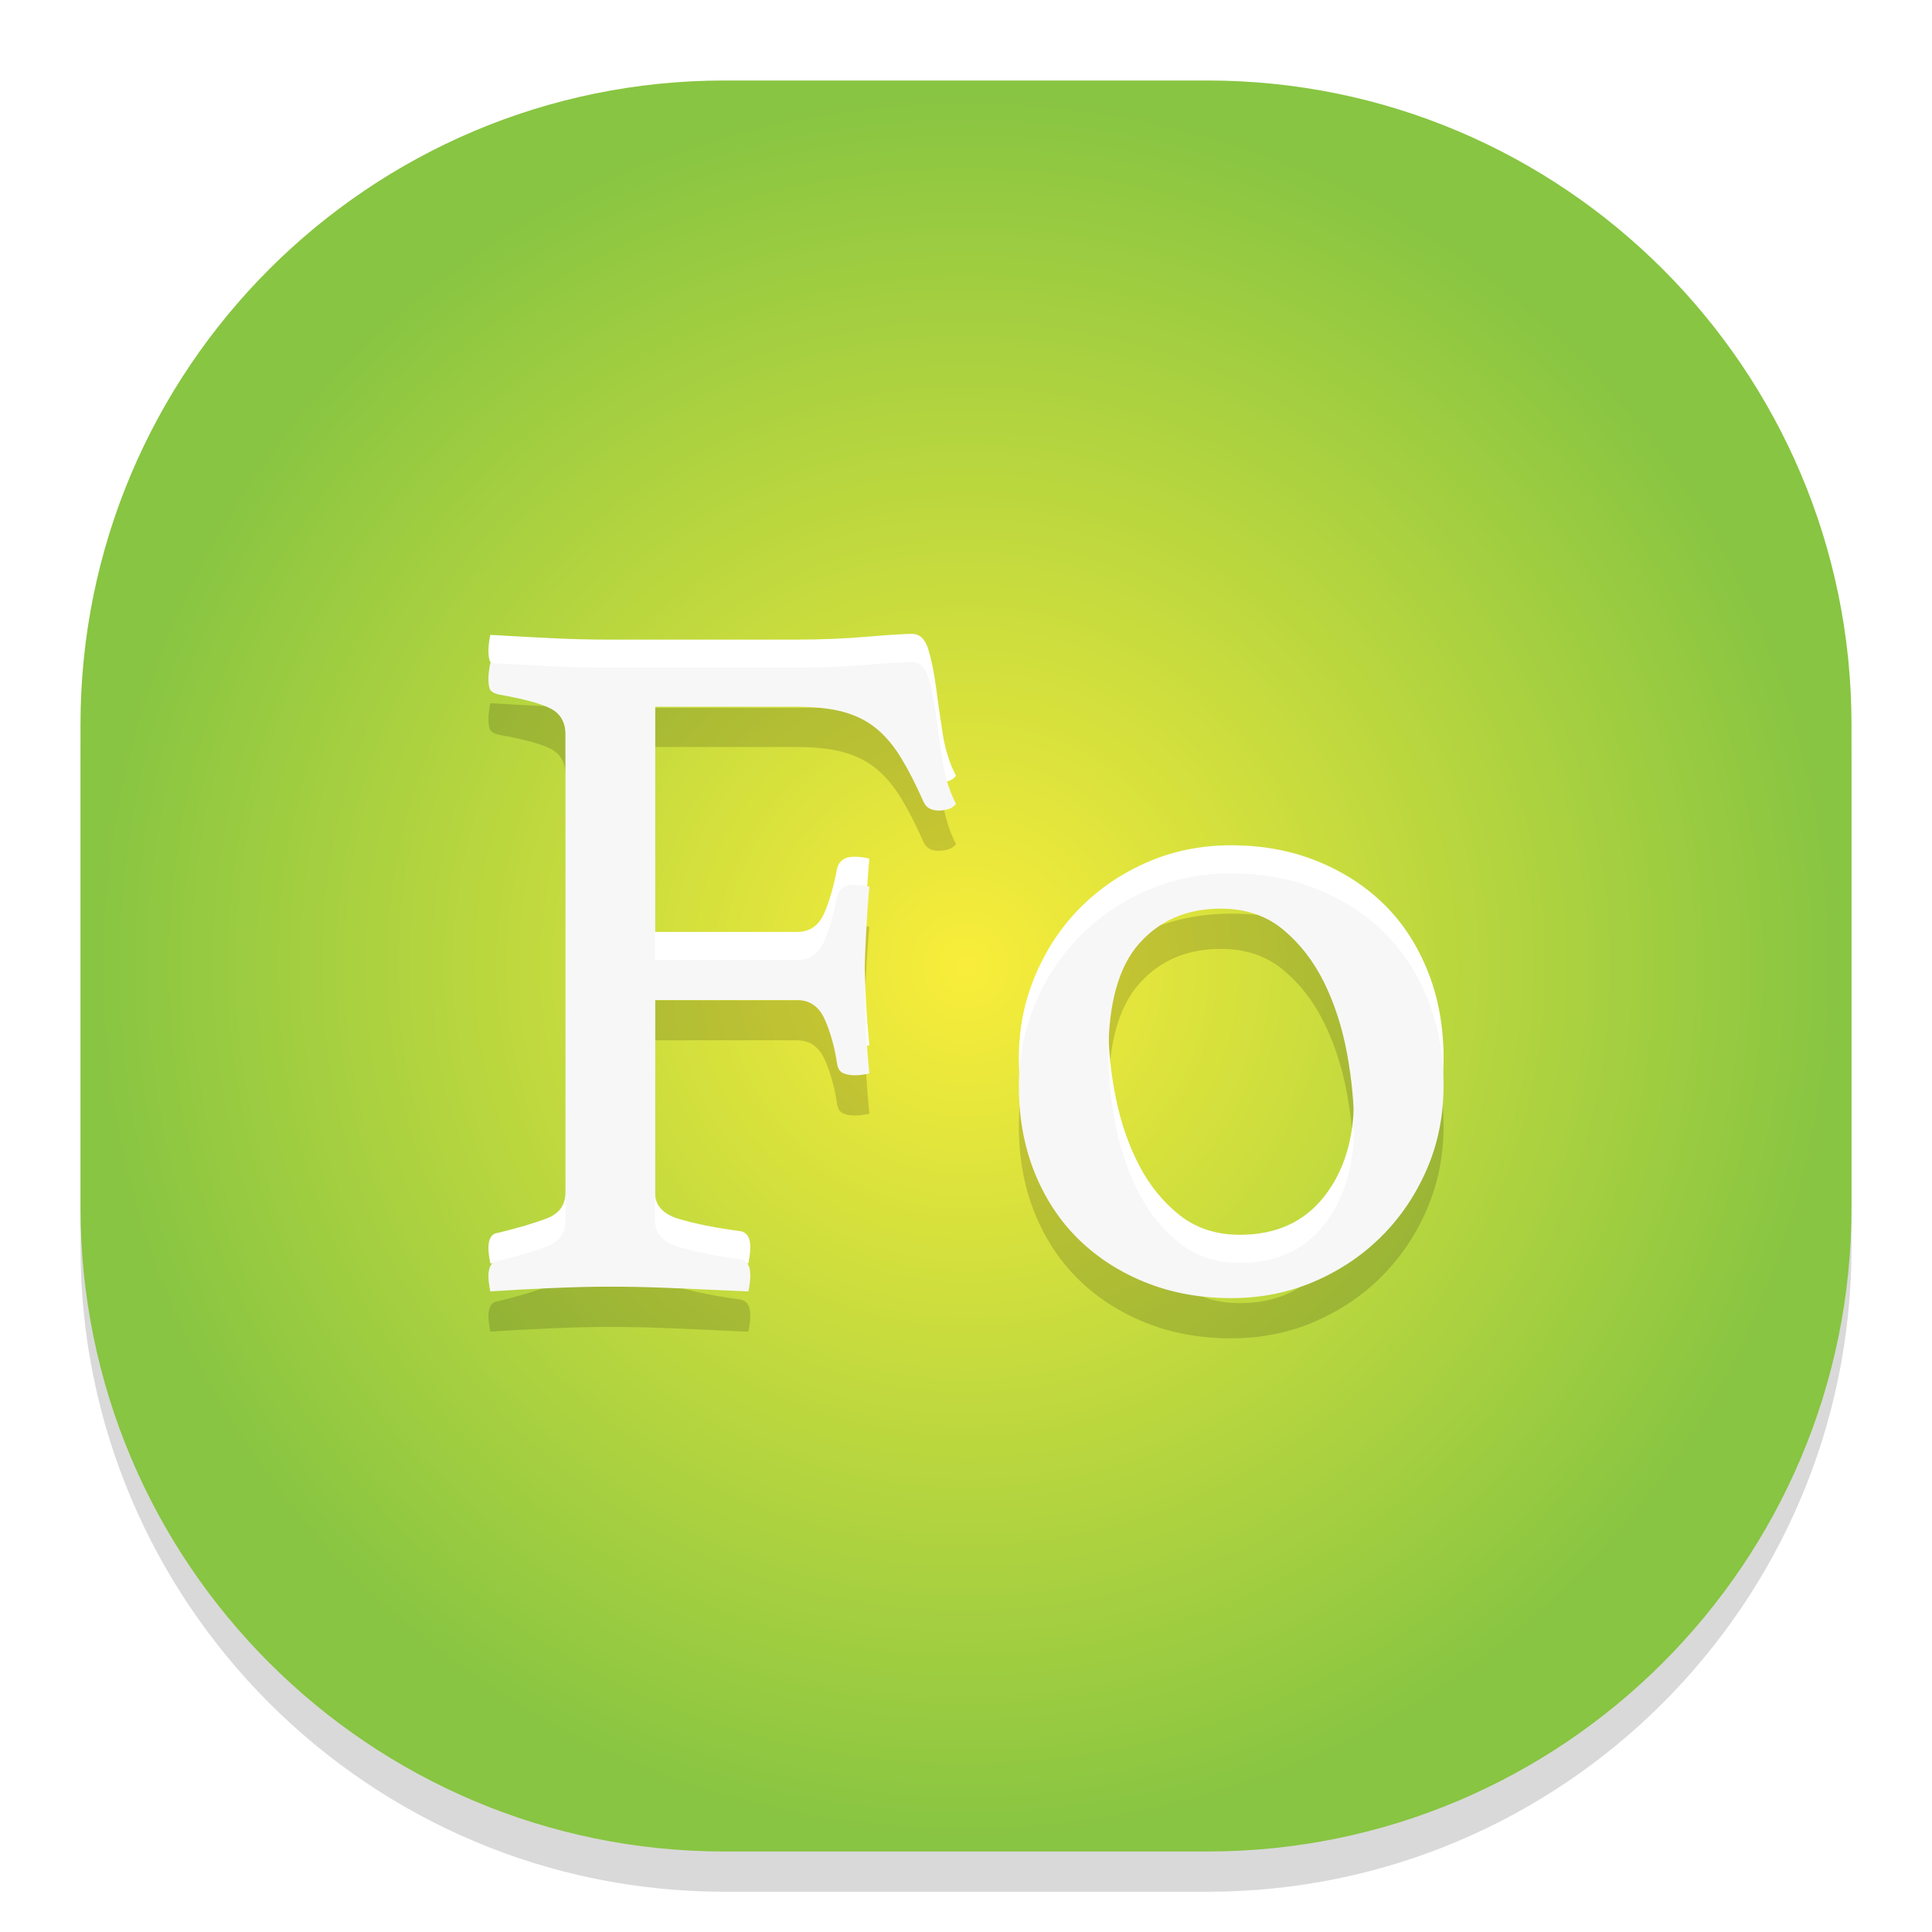
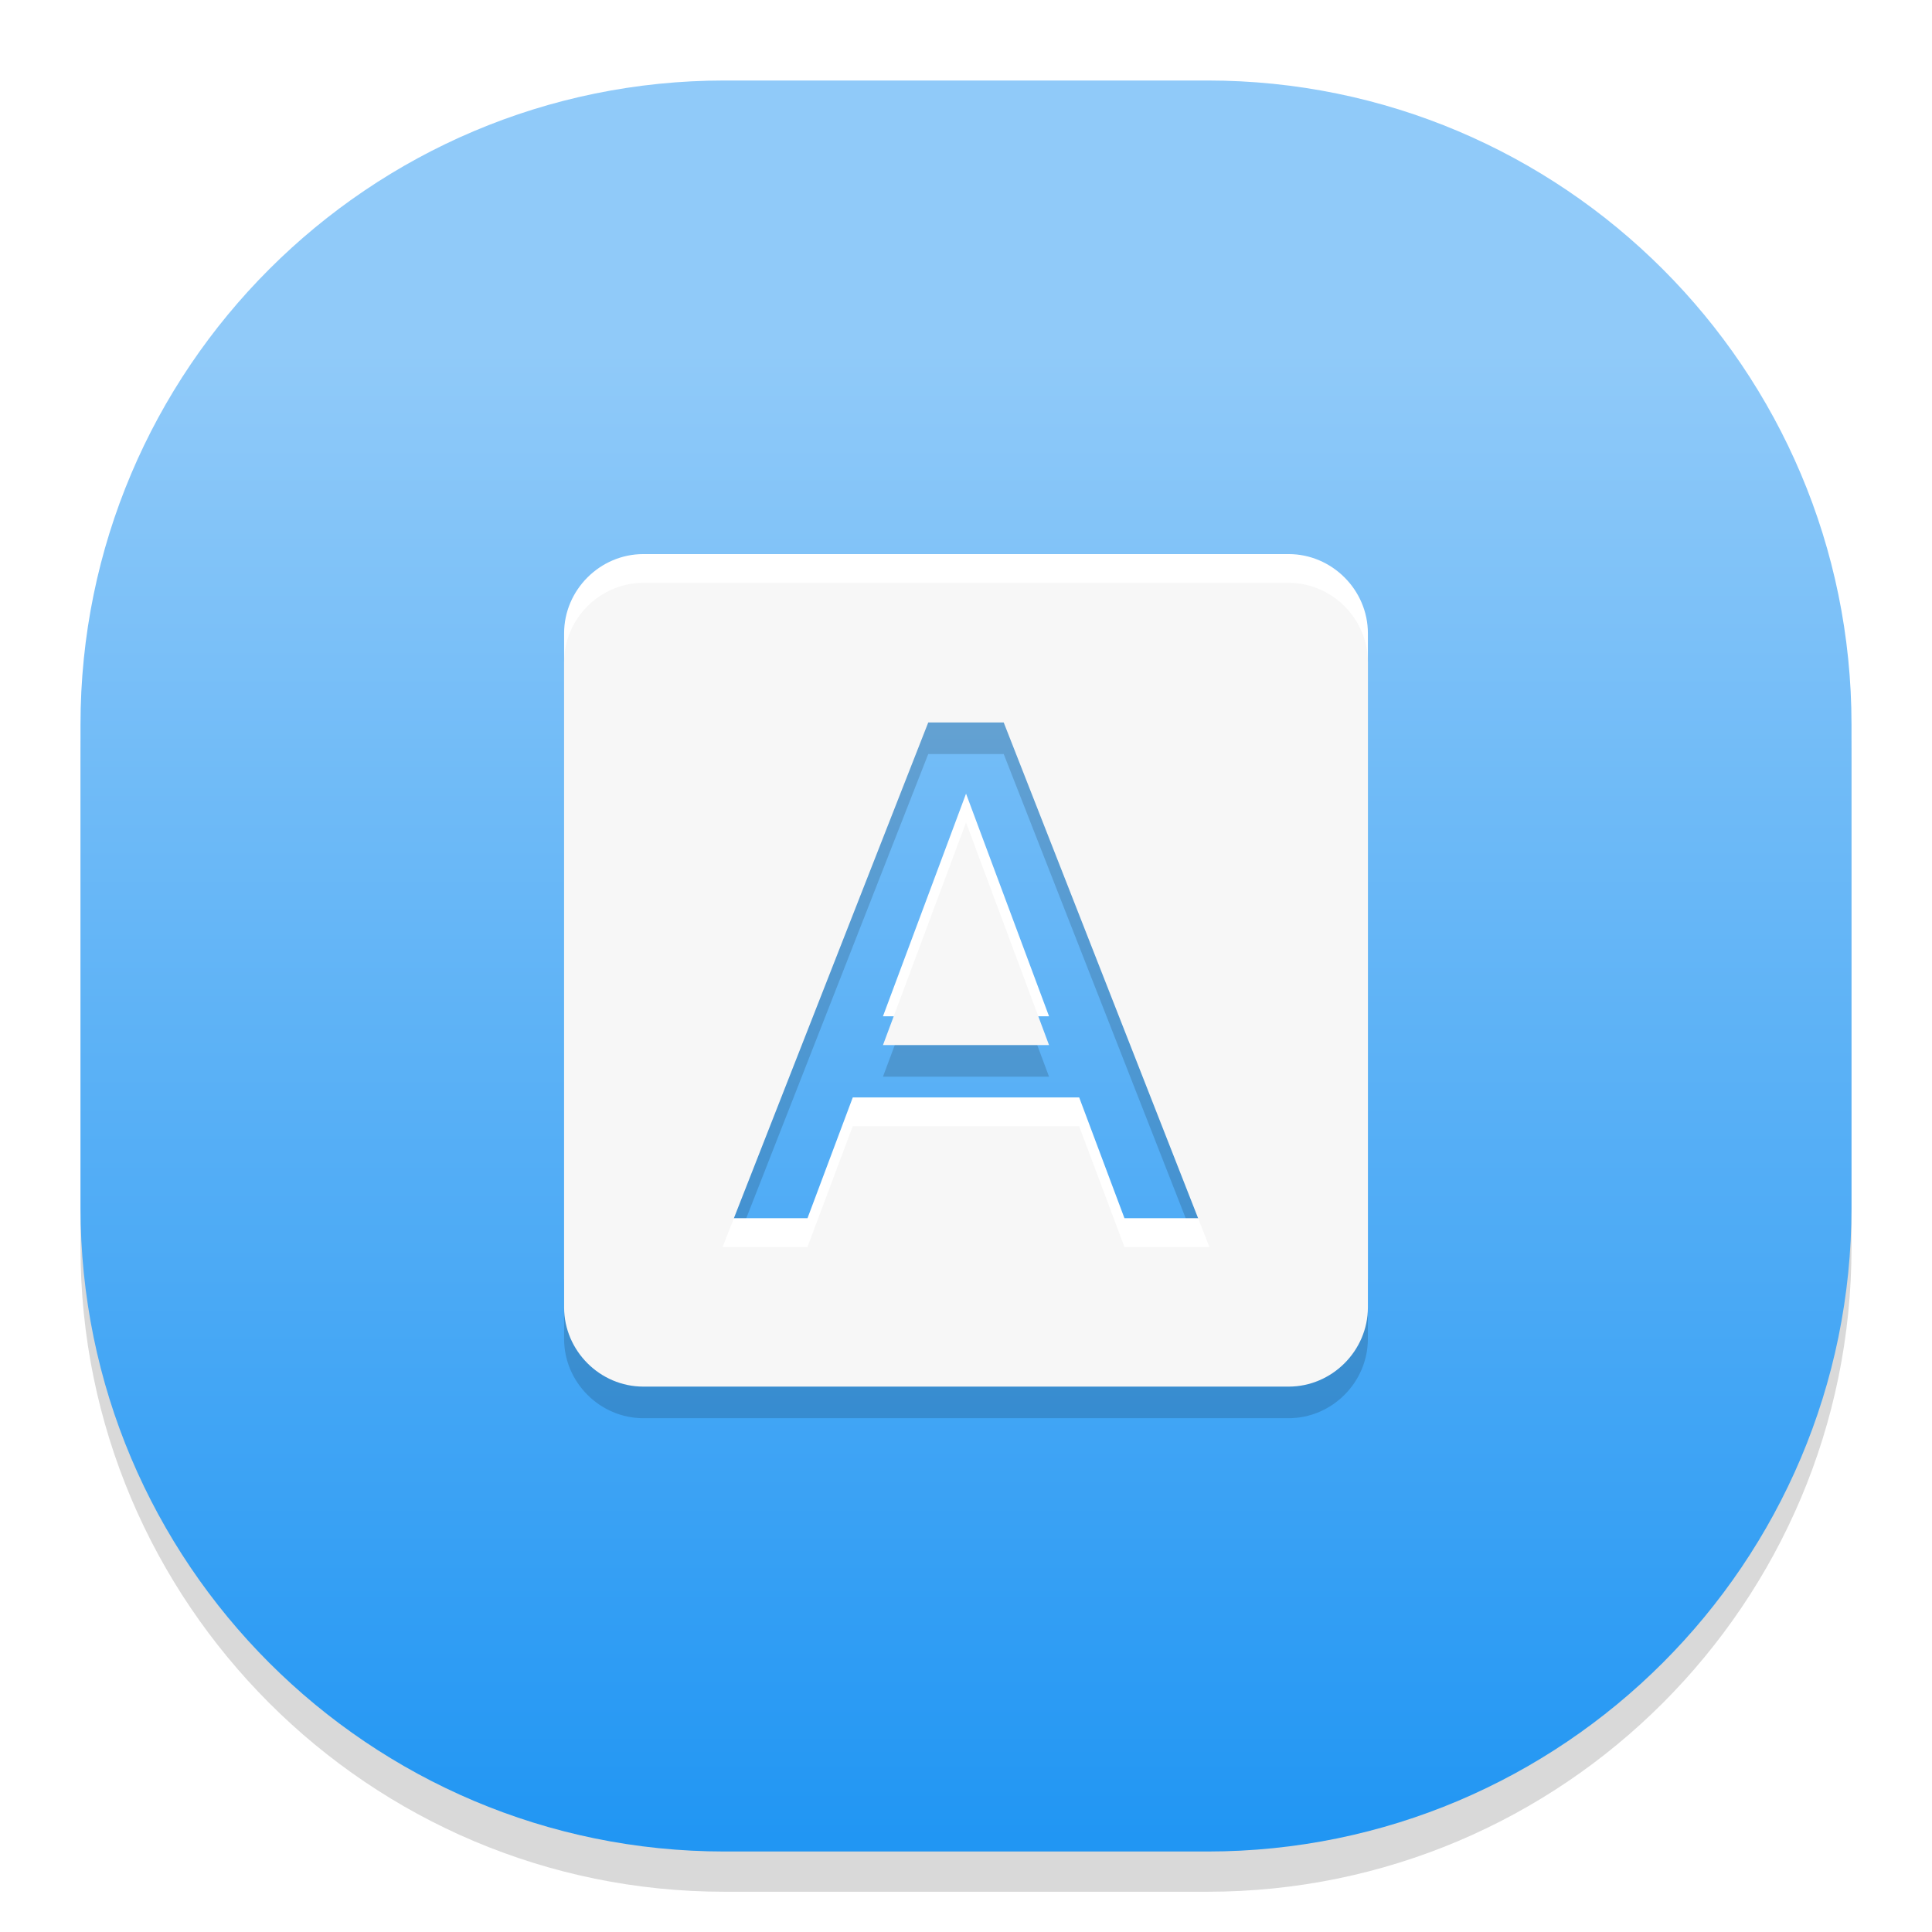
<svg xmlns="http://www.w3.org/2000/svg" style="isolation:isolate" viewBox="0 0 48 48" width="48" height="48">
  <defs>
-     <clipPath id="_clipPath_AkEnjNeH37pFvPCpLjnMDjkfHqbe4vT6">
+     <clipPath id="_clipPath_v96XyUZoeC8c5xa1govgS87x1SYRHhcE">
      <rect width="48" height="48" />
    </clipPath>
  </defs>
-   <g clip-path="url(#_clipPath_AkEnjNeH37pFvPCpLjnMDjkfHqbe4vT6)">
+   <g clip-path="url(#_clipPath_v96XyUZoeC8c5xa1govgS87x1SYRHhcE)">
    <g style="isolation:isolate" id="Design">
      <path d="M 18 3 L 30 3 C 38.831 3 46 10.169 46 19 L 46 31 C 46 39.831 38.831 47 30 47 L 18 47 C 9.169 47 2 39.831 2 31 L 2 19 C 2 10.169 9.169 3 18 3 Z" style="stroke:none;fill:#000000;stroke-miterlimit:10;opacity:0.15;" />
      <defs>
-         <radialGradient id="_rgradient_0" fx="50%" fy="50%" cx="50%" cy="50%" r="50%">
-           <stop offset="0%" style="stop-color:#F9ED3A" />
-           <stop offset="100%" style="stop-color:#88C542" />
-         </radialGradient>
+         <linearGradient id="_lgradient_8" x1="0.504" y1="0.149" x2="0.504" y2="1">
+           <stop offset="0%" style="stop-color:#90CAF9" />
+           <stop offset="100%" style="stop-color:#2196F3" />
+         </linearGradient>
      </defs>
-       <path d="M 18 2 L 30 2 C 38.831 2 46 9.169 46 18 L 46 30 C 46 38.831 38.831 46 30 46 L 18 46 C 9.169 46 2 38.831 2 30 L 2 18 C 2 9.169 9.169 2 18 2 Z" style="stroke:none;fill:url(#_rgradient_0);stroke-miterlimit:10;" />
-       <g id="preferences-desktop-font-copy">
-         <path d=" M 14.051 19.269 C 14.051 18.953 13.929 18.732 13.685 18.606 C 13.44 18.48 13.003 18.362 12.372 18.251 C 12.261 18.22 12.194 18.176 12.17 18.121 C 12.147 18.066 12.135 17.975 12.135 17.849 C 12.135 17.754 12.151 17.628 12.182 17.47 C 12.703 17.502 13.208 17.53 13.696 17.553 C 14.185 17.577 14.651 17.589 15.092 17.589 L 19.777 17.589 C 20.392 17.589 20.976 17.565 21.528 17.518 C 22.08 17.47 22.458 17.447 22.663 17.447 C 22.853 17.447 22.987 17.577 23.065 17.837 C 23.144 18.097 23.207 18.409 23.255 18.772 C 23.302 19.135 23.357 19.517 23.42 19.919 C 23.483 20.321 23.594 20.672 23.752 20.972 C 23.704 21.035 23.641 21.078 23.562 21.102 C 23.483 21.126 23.405 21.138 23.326 21.138 C 23.136 21.138 23.01 21.067 22.947 20.925 C 22.758 20.499 22.573 20.136 22.391 19.836 C 22.21 19.537 22.005 19.292 21.776 19.103 C 21.547 18.914 21.275 18.776 20.96 18.689 C 20.644 18.602 20.25 18.559 19.777 18.559 L 16.275 18.559 L 16.275 24.852 L 19.801 24.852 C 20.116 24.852 20.341 24.698 20.475 24.391 C 20.609 24.083 20.715 23.716 20.794 23.291 C 20.842 23.086 20.983 22.983 21.22 22.983 C 21.346 22.983 21.472 22.999 21.599 23.03 C 21.567 23.377 21.539 23.776 21.516 24.225 C 21.492 24.675 21.48 25.065 21.48 25.396 C 21.48 25.664 21.488 25.988 21.504 26.366 C 21.52 26.745 21.551 27.179 21.599 27.668 C 21.472 27.699 21.354 27.715 21.244 27.715 C 21.118 27.715 21.015 27.695 20.936 27.656 C 20.857 27.616 20.81 27.533 20.794 27.407 C 20.731 26.997 20.629 26.634 20.487 26.319 C 20.345 26.004 20.116 25.846 19.801 25.846 L 16.275 25.846 L 16.275 31.335 C 16.275 31.65 16.476 31.867 16.879 31.985 C 17.281 32.104 17.774 32.202 18.357 32.281 C 18.547 32.297 18.641 32.431 18.641 32.683 C 18.641 32.794 18.625 32.928 18.594 33.085 C 18.263 33.07 17.908 33.054 17.529 33.038 C 17.214 33.022 16.847 33.007 16.429 32.991 C 16.011 32.975 15.573 32.967 15.116 32.967 C 14.69 32.967 14.209 32.979 13.673 33.003 C 13.137 33.026 12.64 33.054 12.182 33.085 C 12.151 32.928 12.135 32.802 12.135 32.707 C 12.135 32.47 12.214 32.344 12.372 32.328 C 12.892 32.202 13.302 32.08 13.602 31.962 C 13.902 31.843 14.051 31.626 14.051 31.311 L 14.051 19.269 Z  M 25.313 27.975 C 25.313 27.25 25.451 26.563 25.727 25.917 C 26.003 25.27 26.378 24.71 26.851 24.237 C 27.324 23.764 27.88 23.389 28.519 23.113 C 29.158 22.837 29.848 22.699 30.589 22.699 C 31.362 22.699 32.072 22.829 32.718 23.09 C 33.365 23.35 33.921 23.709 34.386 24.166 C 34.852 24.623 35.214 25.179 35.475 25.834 C 35.735 26.489 35.865 27.202 35.865 27.975 C 35.865 28.716 35.727 29.406 35.451 30.045 C 35.175 30.684 34.8 31.24 34.327 31.713 C 33.854 32.186 33.298 32.561 32.659 32.837 C 32.02 33.113 31.33 33.251 30.589 33.251 C 29.816 33.251 29.106 33.121 28.46 32.861 C 27.813 32.6 27.257 32.242 26.792 31.784 C 26.326 31.327 25.964 30.775 25.703 30.128 C 25.443 29.481 25.313 28.764 25.313 27.975 Z  M 27.537 27.194 C 27.537 27.778 27.6 28.377 27.726 28.992 C 27.852 29.608 28.046 30.164 28.306 30.66 C 28.566 31.157 28.901 31.567 29.311 31.891 C 29.722 32.214 30.218 32.376 30.802 32.376 C 31.701 32.376 32.399 32.06 32.896 31.429 C 33.393 30.798 33.641 29.986 33.641 28.992 C 33.641 28.409 33.582 27.798 33.464 27.159 C 33.345 26.52 33.156 25.936 32.896 25.408 C 32.636 24.88 32.296 24.442 31.878 24.095 C 31.46 23.748 30.944 23.575 30.329 23.575 C 29.493 23.575 28.819 23.862 28.306 24.438 C 27.793 25.014 27.537 25.933 27.537 27.194 Z " fill-rule="evenodd" fill="rgb(0,0,0)" fill-opacity="0.15" />
-         <path d=" M 14.051 17.571 C 14.051 17.255 13.929 17.034 13.685 16.908 C 13.44 16.782 13.003 16.664 12.372 16.553 C 12.261 16.522 12.194 16.478 12.17 16.423 C 12.147 16.368 12.135 16.277 12.135 16.151 C 12.135 16.057 12.151 15.93 12.182 15.773 C 12.703 15.804 13.208 15.832 13.696 15.855 C 14.185 15.879 14.651 15.891 15.092 15.891 L 19.777 15.891 C 20.392 15.891 20.976 15.867 21.528 15.82 C 22.08 15.773 22.458 15.749 22.663 15.749 C 22.853 15.749 22.987 15.879 23.065 16.139 C 23.144 16.4 23.207 16.711 23.255 17.074 C 23.302 17.437 23.357 17.819 23.42 18.221 C 23.483 18.624 23.594 18.974 23.752 19.274 C 23.704 19.337 23.641 19.381 23.562 19.404 C 23.483 19.428 23.405 19.44 23.326 19.44 C 23.136 19.44 23.01 19.369 22.947 19.227 C 22.758 18.801 22.573 18.438 22.391 18.139 C 22.21 17.839 22.005 17.594 21.776 17.405 C 21.547 17.216 21.275 17.078 20.96 16.991 C 20.644 16.904 20.25 16.861 19.777 16.861 L 16.275 16.861 L 16.275 23.154 L 19.801 23.154 C 20.116 23.154 20.341 23 20.475 22.693 C 20.609 22.385 20.715 22.019 20.794 21.593 C 20.842 21.388 20.983 21.285 21.22 21.285 C 21.346 21.285 21.472 21.301 21.599 21.332 C 21.567 21.679 21.539 22.078 21.516 22.527 C 21.492 22.977 21.48 23.367 21.48 23.698 C 21.48 23.967 21.488 24.29 21.504 24.668 C 21.52 25.047 21.551 25.481 21.599 25.97 C 21.472 26.001 21.354 26.017 21.244 26.017 C 21.118 26.017 21.015 25.997 20.936 25.958 C 20.857 25.918 20.81 25.836 20.794 25.709 C 20.731 25.299 20.629 24.937 20.487 24.621 C 20.345 24.306 20.116 24.148 19.801 24.148 L 16.275 24.148 L 16.275 29.637 C 16.275 29.952 16.476 30.169 16.879 30.287 C 17.281 30.406 17.774 30.504 18.357 30.583 C 18.547 30.599 18.641 30.733 18.641 30.985 C 18.641 31.096 18.625 31.23 18.594 31.388 C 18.263 31.372 17.908 31.356 17.529 31.34 C 17.214 31.324 16.847 31.309 16.429 31.293 C 16.011 31.277 15.573 31.269 15.116 31.269 C 14.69 31.269 14.209 31.281 13.673 31.305 C 13.137 31.328 12.64 31.356 12.182 31.388 C 12.151 31.23 12.135 31.104 12.135 31.009 C 12.135 30.772 12.214 30.646 12.372 30.63 C 12.892 30.504 13.302 30.382 13.602 30.264 C 13.902 30.145 14.051 29.929 14.051 29.613 L 14.051 17.571 Z  M 25.313 26.277 C 25.313 25.552 25.451 24.866 25.727 24.219 C 26.003 23.572 26.378 23.012 26.851 22.539 C 27.324 22.066 27.88 21.691 28.519 21.415 C 29.158 21.139 29.848 21.001 30.589 21.001 C 31.362 21.001 32.072 21.131 32.718 21.392 C 33.365 21.652 33.921 22.011 34.386 22.468 C 34.852 22.926 35.214 23.481 35.475 24.136 C 35.735 24.791 35.865 25.504 35.865 26.277 C 35.865 27.019 35.727 27.709 35.451 28.347 C 35.175 28.986 34.8 29.542 34.327 30.015 C 33.854 30.489 33.298 30.863 32.659 31.139 C 32.02 31.415 31.33 31.553 30.589 31.553 C 29.816 31.553 29.106 31.423 28.46 31.163 C 27.813 30.903 27.257 30.544 26.792 30.086 C 26.326 29.629 25.964 29.077 25.703 28.43 C 25.443 27.783 25.313 27.066 25.313 26.277 Z  M 27.537 25.496 C 27.537 26.08 27.6 26.679 27.726 27.295 C 27.852 27.91 28.046 28.466 28.306 28.963 C 28.566 29.459 28.901 29.869 29.311 30.193 C 29.722 30.516 30.218 30.678 30.802 30.678 C 31.701 30.678 32.399 30.362 32.896 29.731 C 33.393 29.101 33.641 28.288 33.641 27.295 C 33.641 26.711 33.582 26.1 33.464 25.461 C 33.345 24.822 33.156 24.239 32.896 23.71 C 32.636 23.182 32.296 22.744 31.878 22.397 C 31.46 22.05 30.944 21.877 30.329 21.877 C 29.493 21.877 28.819 22.164 28.306 22.74 C 27.793 23.316 27.537 24.235 27.537 25.496 Z " fill-rule="evenodd" fill="rgb(255,255,255)" />
-         <path d=" M 14.051 18.269 C 14.051 17.953 13.929 17.732 13.685 17.606 C 13.44 17.48 13.003 17.362 12.372 17.251 C 12.261 17.22 12.194 17.176 12.17 17.121 C 12.147 17.066 12.135 16.975 12.135 16.849 C 12.135 16.754 12.151 16.628 12.182 16.47 C 12.703 16.502 13.208 16.53 13.696 16.553 C 14.185 16.577 14.651 16.589 15.092 16.589 L 19.777 16.589 C 20.392 16.589 20.976 16.565 21.528 16.518 C 22.08 16.47 22.458 16.447 22.663 16.447 C 22.853 16.447 22.987 16.577 23.065 16.837 C 23.144 17.097 23.207 17.409 23.255 17.772 C 23.302 18.135 23.357 18.517 23.42 18.919 C 23.483 19.321 23.594 19.672 23.752 19.972 C 23.704 20.035 23.641 20.078 23.562 20.102 C 23.483 20.126 23.405 20.138 23.326 20.138 C 23.136 20.138 23.01 20.067 22.947 19.925 C 22.758 19.499 22.573 19.136 22.391 18.836 C 22.21 18.537 22.005 18.292 21.776 18.103 C 21.547 17.914 21.275 17.776 20.96 17.689 C 20.644 17.602 20.25 17.559 19.777 17.559 L 16.275 17.559 L 16.275 23.852 L 19.801 23.852 C 20.116 23.852 20.341 23.698 20.475 23.391 C 20.609 23.083 20.715 22.716 20.794 22.291 C 20.842 22.086 20.983 21.983 21.22 21.983 C 21.346 21.983 21.472 21.999 21.599 22.03 C 21.567 22.377 21.539 22.776 21.516 23.225 C 21.492 23.675 21.48 24.065 21.48 24.396 C 21.48 24.664 21.488 24.988 21.504 25.366 C 21.52 25.745 21.551 26.179 21.599 26.668 C 21.472 26.699 21.354 26.715 21.244 26.715 C 21.118 26.715 21.015 26.695 20.936 26.656 C 20.857 26.616 20.81 26.533 20.794 26.407 C 20.731 25.997 20.629 25.634 20.487 25.319 C 20.345 25.004 20.116 24.846 19.801 24.846 L 16.275 24.846 L 16.275 30.335 C 16.275 30.65 16.476 30.867 16.879 30.985 C 17.281 31.104 17.774 31.202 18.357 31.281 C 18.547 31.297 18.641 31.431 18.641 31.683 C 18.641 31.794 18.625 31.928 18.594 32.085 C 18.263 32.07 17.908 32.054 17.529 32.038 C 17.214 32.022 16.847 32.007 16.429 31.991 C 16.011 31.975 15.573 31.967 15.116 31.967 C 14.69 31.967 14.209 31.979 13.673 32.003 C 13.137 32.026 12.64 32.054 12.182 32.085 C 12.151 31.928 12.135 31.802 12.135 31.707 C 12.135 31.47 12.214 31.344 12.372 31.328 C 12.892 31.202 13.302 31.08 13.602 30.962 C 13.902 30.843 14.051 30.626 14.051 30.311 L 14.051 18.269 Z  M 25.313 26.975 C 25.313 26.25 25.451 25.563 25.727 24.917 C 26.003 24.27 26.378 23.71 26.851 23.237 C 27.324 22.764 27.88 22.389 28.519 22.113 C 29.158 21.837 29.848 21.699 30.589 21.699 C 31.362 21.699 32.072 21.829 32.718 22.09 C 33.365 22.35 33.921 22.709 34.386 23.166 C 34.852 23.623 35.214 24.179 35.475 24.834 C 35.735 25.489 35.865 26.202 35.865 26.975 C 35.865 27.716 35.727 28.406 35.451 29.045 C 35.175 29.684 34.8 30.24 34.327 30.713 C 33.854 31.186 33.298 31.561 32.659 31.837 C 32.02 32.113 31.33 32.251 30.589 32.251 C 29.816 32.251 29.106 32.121 28.46 31.861 C 27.813 31.6 27.257 31.242 26.792 30.784 C 26.326 30.327 25.964 29.775 25.703 29.128 C 25.443 28.481 25.313 27.764 25.313 26.975 Z  M 27.537 26.194 C 27.537 26.778 27.6 27.377 27.726 27.992 C 27.852 28.608 28.046 29.164 28.306 29.66 C 28.566 30.157 28.901 30.567 29.311 30.891 C 29.722 31.214 30.218 31.376 30.802 31.376 C 31.701 31.376 32.399 31.06 32.896 30.429 C 33.393 29.798 33.641 28.986 33.641 27.992 C 33.641 27.409 33.582 26.798 33.464 26.159 C 33.345 25.52 33.156 24.936 32.896 24.408 C 32.636 23.88 32.296 23.442 31.878 23.095 C 31.46 22.748 30.944 22.575 30.329 22.575 C 29.493 22.575 28.819 22.862 28.306 23.438 C 27.793 24.014 27.537 24.933 27.537 26.194 Z " fill-rule="evenodd" fill="rgb(247,247,247)" />
+       <path d="M 18 2 L 30 2 C 38.831 2 46 9.169 46 18 L 46 30 C 46 38.831 38.831 46 30 46 L 18 46 C 9.169 46 2 38.831 2 30 L 2 18 C 2 9.169 9.169 2 18 2 Z" style="stroke:none;fill:url(#_lgradient_8);stroke-miterlimit:10;" />
+       <g id="Group">
+         <path d=" M 27.937 31.766 L 30.046 31.766 L 24.937 18.734 L 23.062 18.734 L 17.953 31.766 L 20.062 31.766 L 21.187 28.766 L 26.812 28.766 L 27.937 31.766 Z  M 32.015 15.266 C 33.093 15.266 33.984 16.157 33.984 17.235 L 33.984 33.266 C 33.984 34.344 33.093 35.235 32.015 35.235 L 15.984 35.235 C 14.906 35.235 14.015 34.344 14.015 33.266 L 14.015 17.235 C 14.015 16.157 14.906 15.266 15.984 15.266 L 32.015 15.266 Z  M 21.937 26.75 L 24 21.219 L 26.063 26.75 L 21.938 26.75 L 21.937 26.75 Z " fill="rgb(0,0,0)" fill-opacity="0.15" />
+         <path d=" M 27.937 30.266 L 30.047 30.266 L 24.937 17.235 L 23.062 17.235 L 17.953 30.266 L 20.062 30.266 L 21.187 27.265 L 26.812 27.265 L 27.937 30.266 Z  M 32.016 13.766 C 33.093 13.766 33.985 14.657 33.985 15.734 L 33.985 31.766 C 33.985 32.843 33.093 33.735 32.016 33.735 L 15.984 33.735 C 14.906 33.735 14.015 32.843 14.015 31.766 L 14.015 15.734 C 14.015 14.657 14.906 13.766 15.984 13.766 L 32.016 13.766 Z  M 21.937 25.249 L 24.001 19.718 L 26.063 25.249 L 21.938 25.249 L 21.937 25.249 Z " fill="rgb(255,255,255)" />
+         <path d=" M 27.937 30.981 L 30.047 30.981 L 24.937 17.95 L 23.062 17.95 L 17.953 30.981 L 20.062 30.981 L 21.187 27.981 L 26.812 27.981 L 27.937 30.981 Z  M 32.016 14.481 C 33.093 14.481 33.985 15.372 33.985 16.45 L 33.985 32.481 C 33.985 33.559 33.093 34.45 32.016 34.45 L 15.984 34.45 C 14.906 34.45 14.015 33.559 14.015 32.481 L 14.015 16.45 C 14.015 15.372 14.906 14.481 15.984 14.481 L 32.016 14.481 Z  M 21.937 25.965 L 24.001 20.434 L 26.063 25.965 L 21.938 25.965 L 21.937 25.965 Z " fill-rule="evenodd" fill="rgb(247,247,247)" />
      </g>
    </g>
  </g>
</svg>
